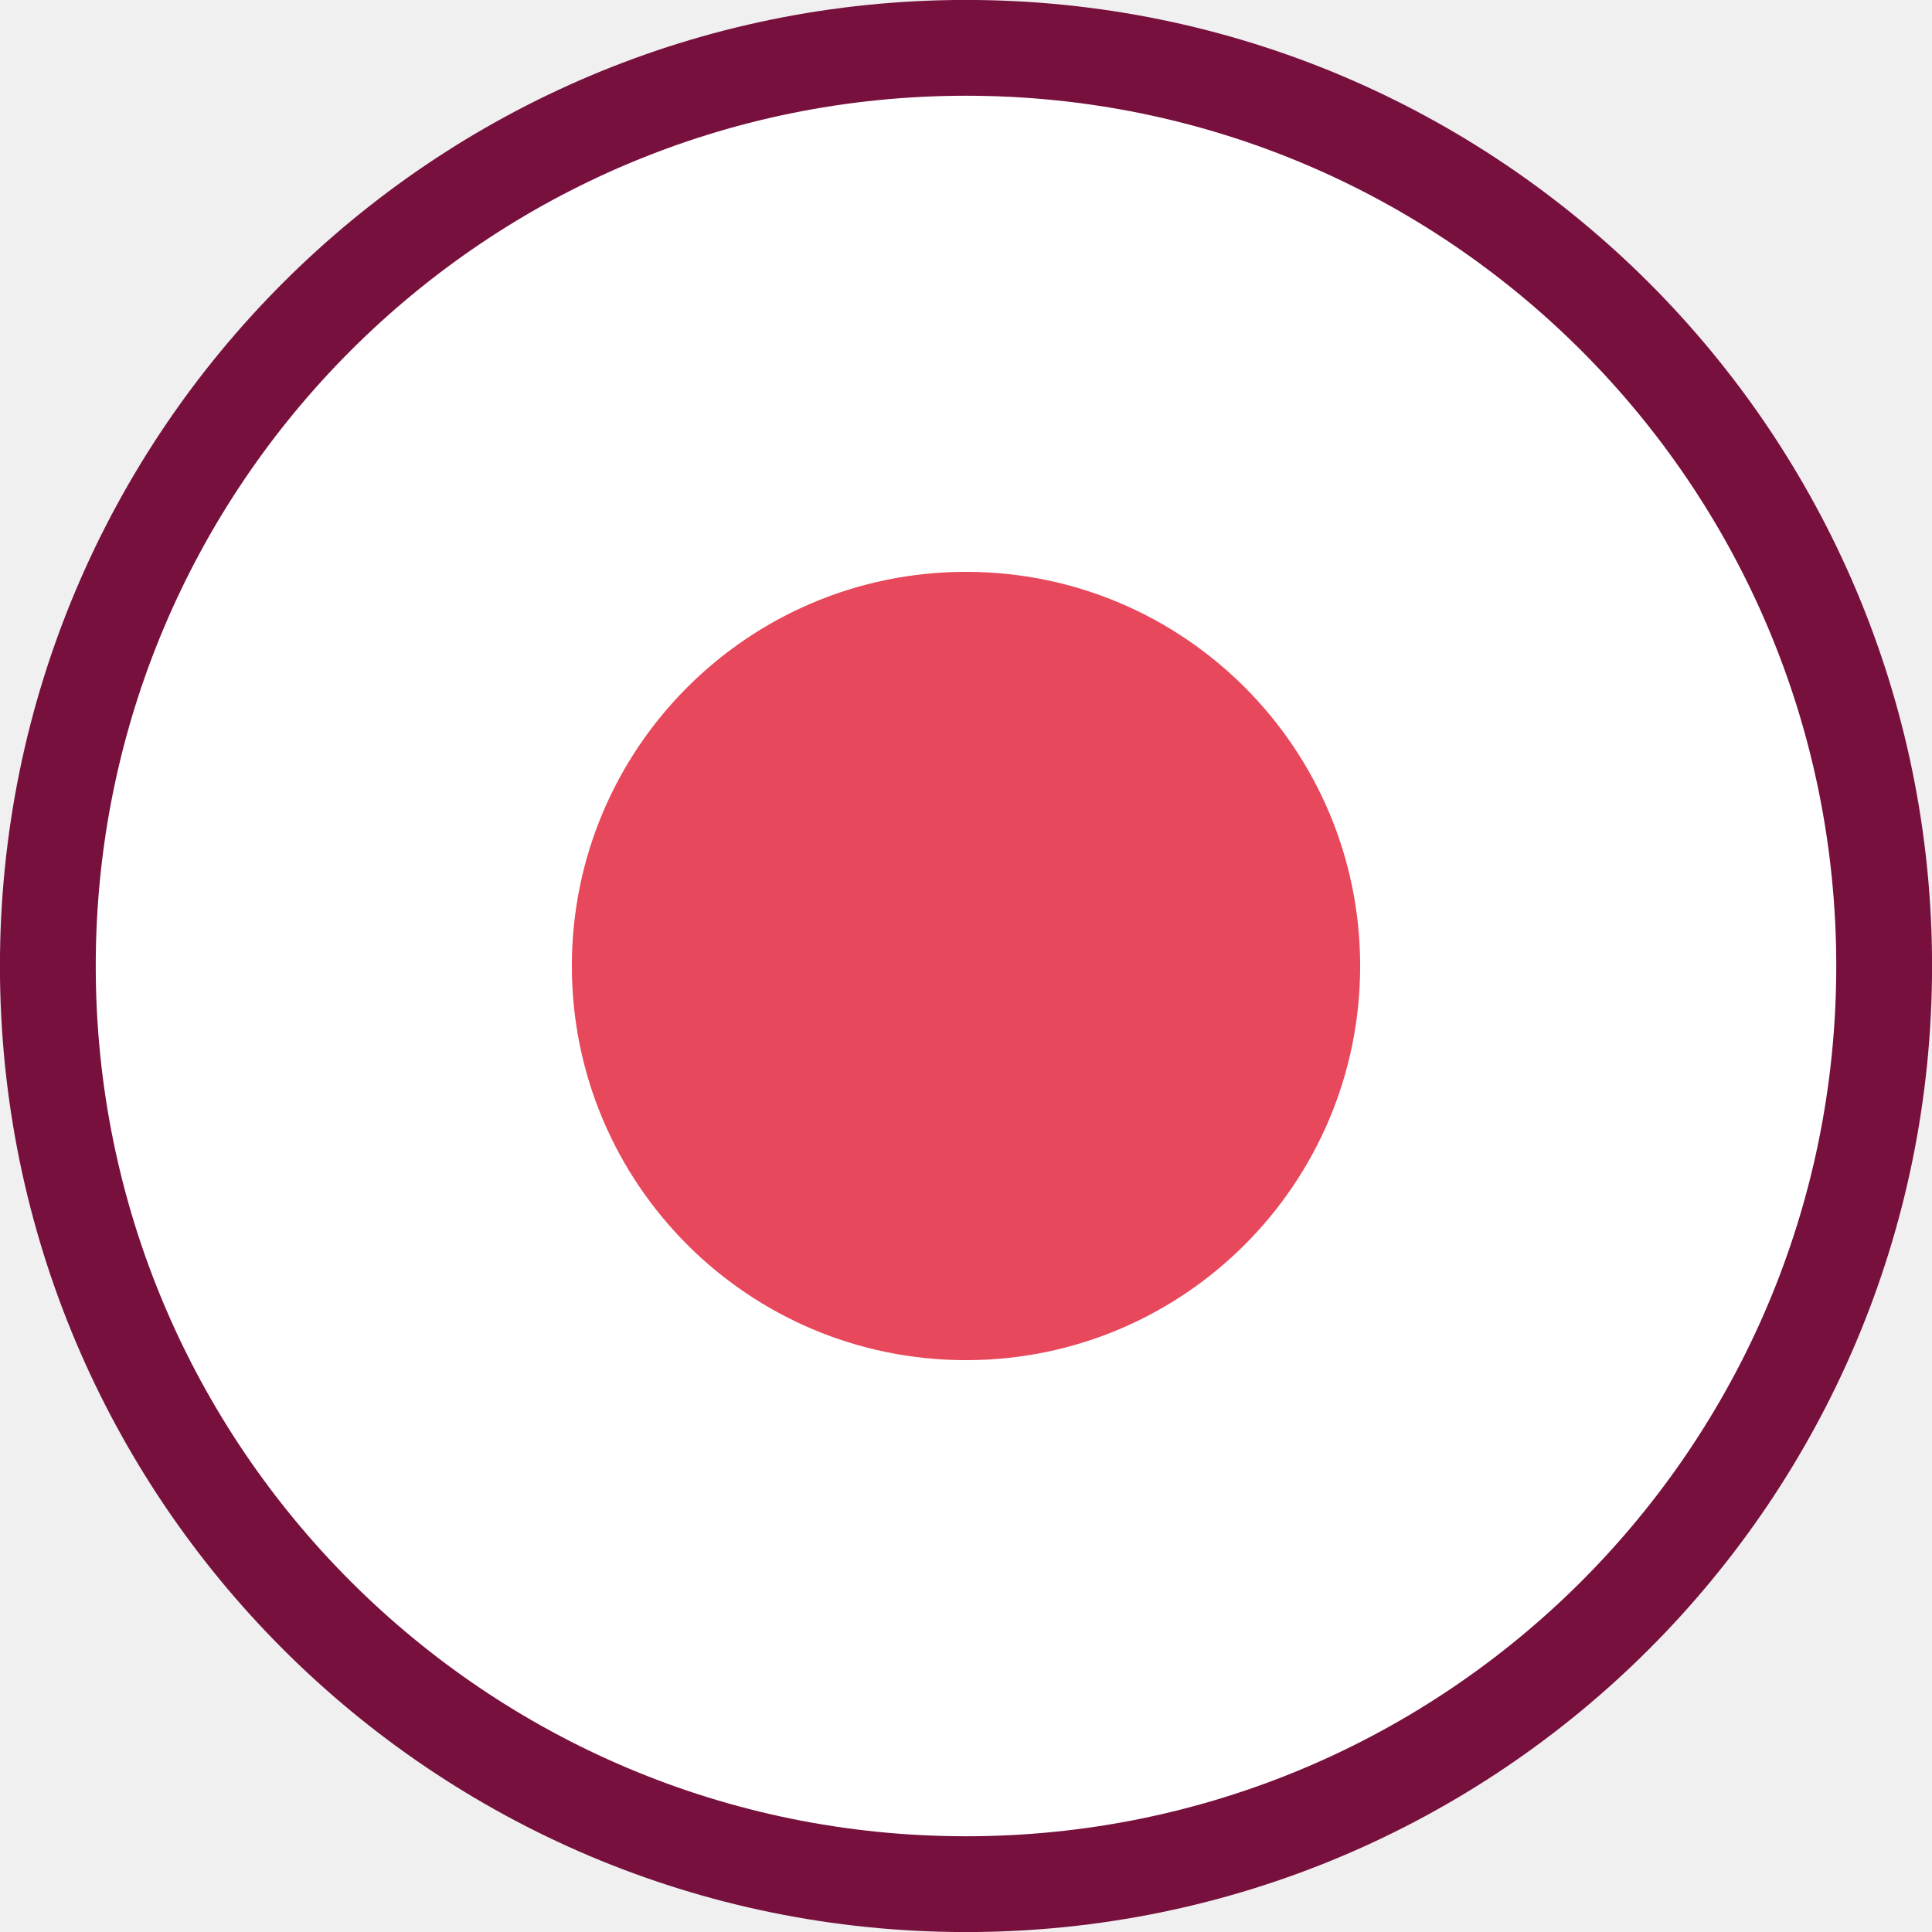
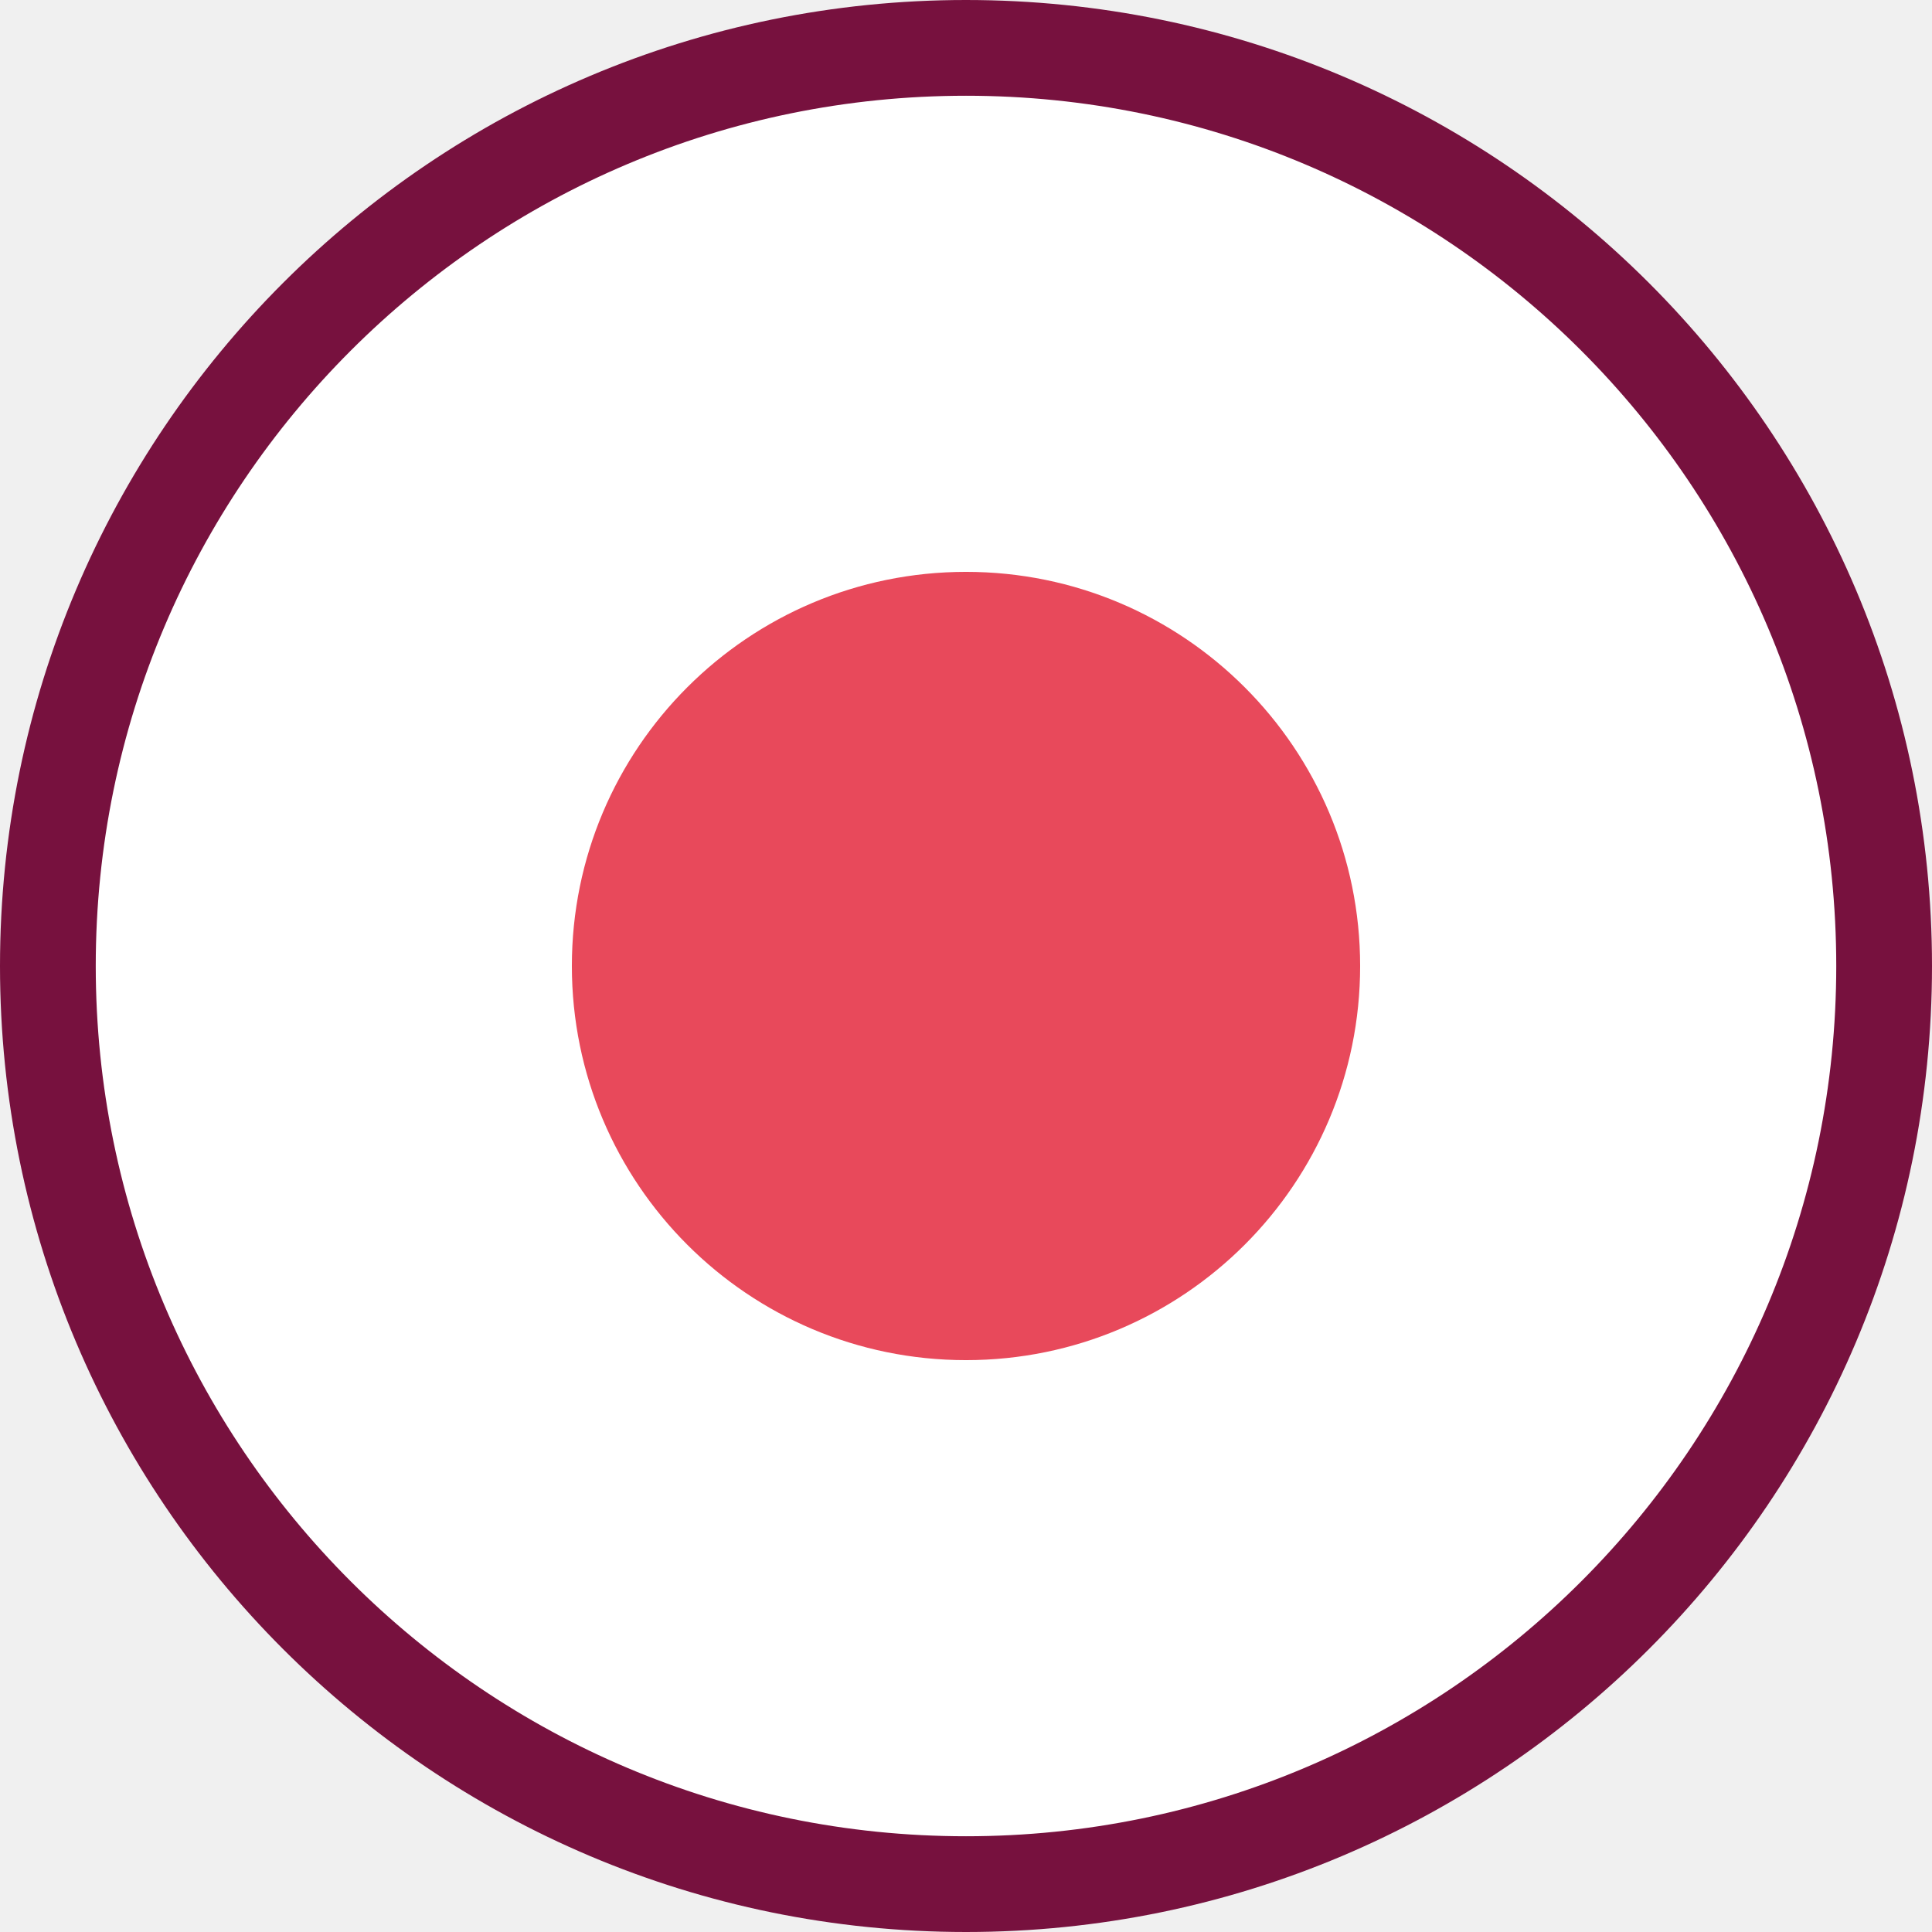
- <svg xmlns="http://www.w3.org/2000/svg" id="Capa_2" viewBox="0 0 184.94 184.94">
+ <svg xmlns="http://www.w3.org/2000/svg" id="Capa_2" viewBox="0 0 29.46 29.46">
  <defs>
-     <style>.cls-1{fill:#fff;}.cls-2{fill:#e8485b;}.cls-3{fill:none;stroke:#77103d;stroke-miterlimit:10;stroke-width:9.17px;}</style>
+     <style>.cls-1{fill:#fff;}.cls-2{fill:#e8495b;}.cls-3{fill:none;stroke:#77113e;stroke-miterlimit:10;stroke-width:1.46px;}</style>
  </defs>
  <g id="Capa_1-2">
    <g>
-       <path class="cls-1" d="M180.36,92.47c0,48.54-39.35,87.89-87.89,87.89S4.58,141.01,4.58,92.47,43.93,4.58,92.47,4.58s87.89,39.35,87.89,87.89Z" />
-       <path class="cls-2" d="M130.2,92.47c0,20.84-16.89,37.73-37.73,37.73s-37.73-16.89-37.73-37.73,16.89-37.73,37.73-37.73,37.73,16.89,37.73,37.73Z" />
-       <path class="cls-3" d="M180.36,92.47c0,48.54-39.35,87.89-87.89,87.89S4.58,141.01,4.58,92.47,43.93,4.58,92.47,4.58s87.89,39.35,87.89,87.89Z" />
+       <circle class="cls-1" cx="14.73" cy="14.73" r="14" />
+       <path class="cls-2" d="M20.74,14.73c0,3.32-2.69,6.01-6.01,6.01s-6.01-2.69-6.01-6.01,2.69-6.01,6.01-6.01,6.01,2.69,6.01,6.01Z" />
+       <path class="cls-3" d="M28.73,14.73c0,7.73-6.27,14-14,14S.73,22.46,.73,14.73,7,.73,14.73,.73s14,6.27,14,14Z" />
    </g>
  </g>
</svg>
